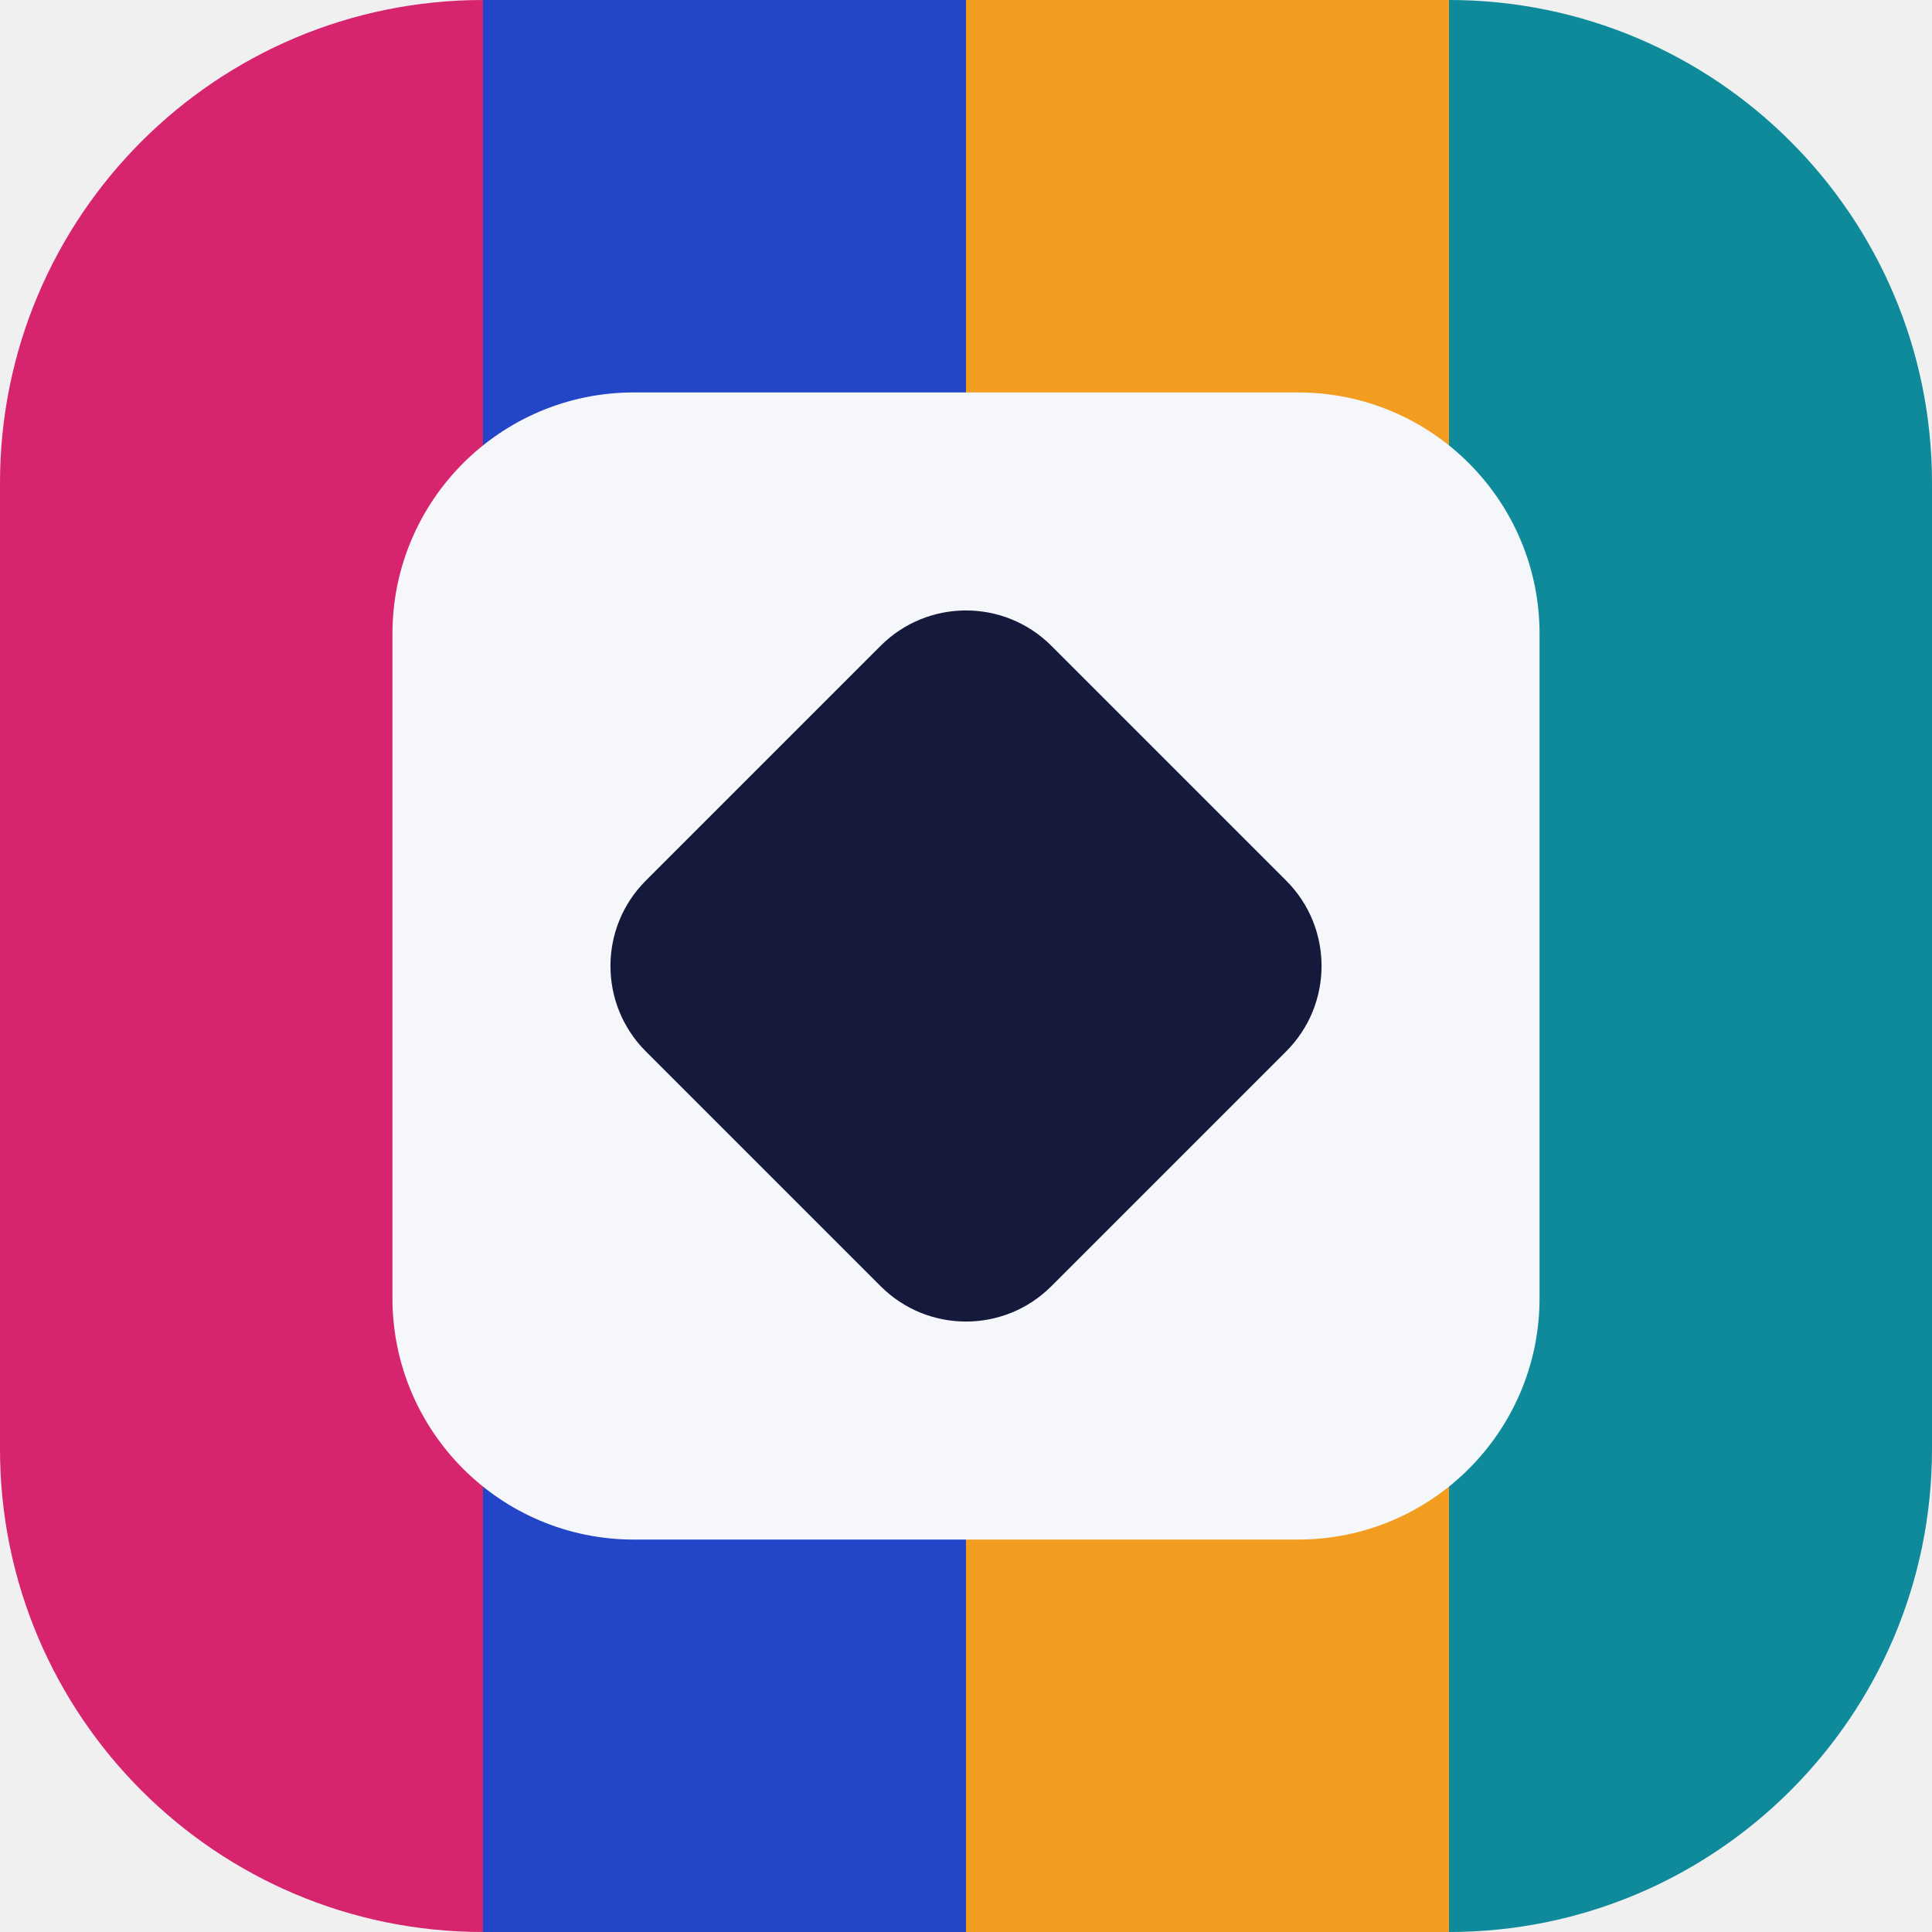
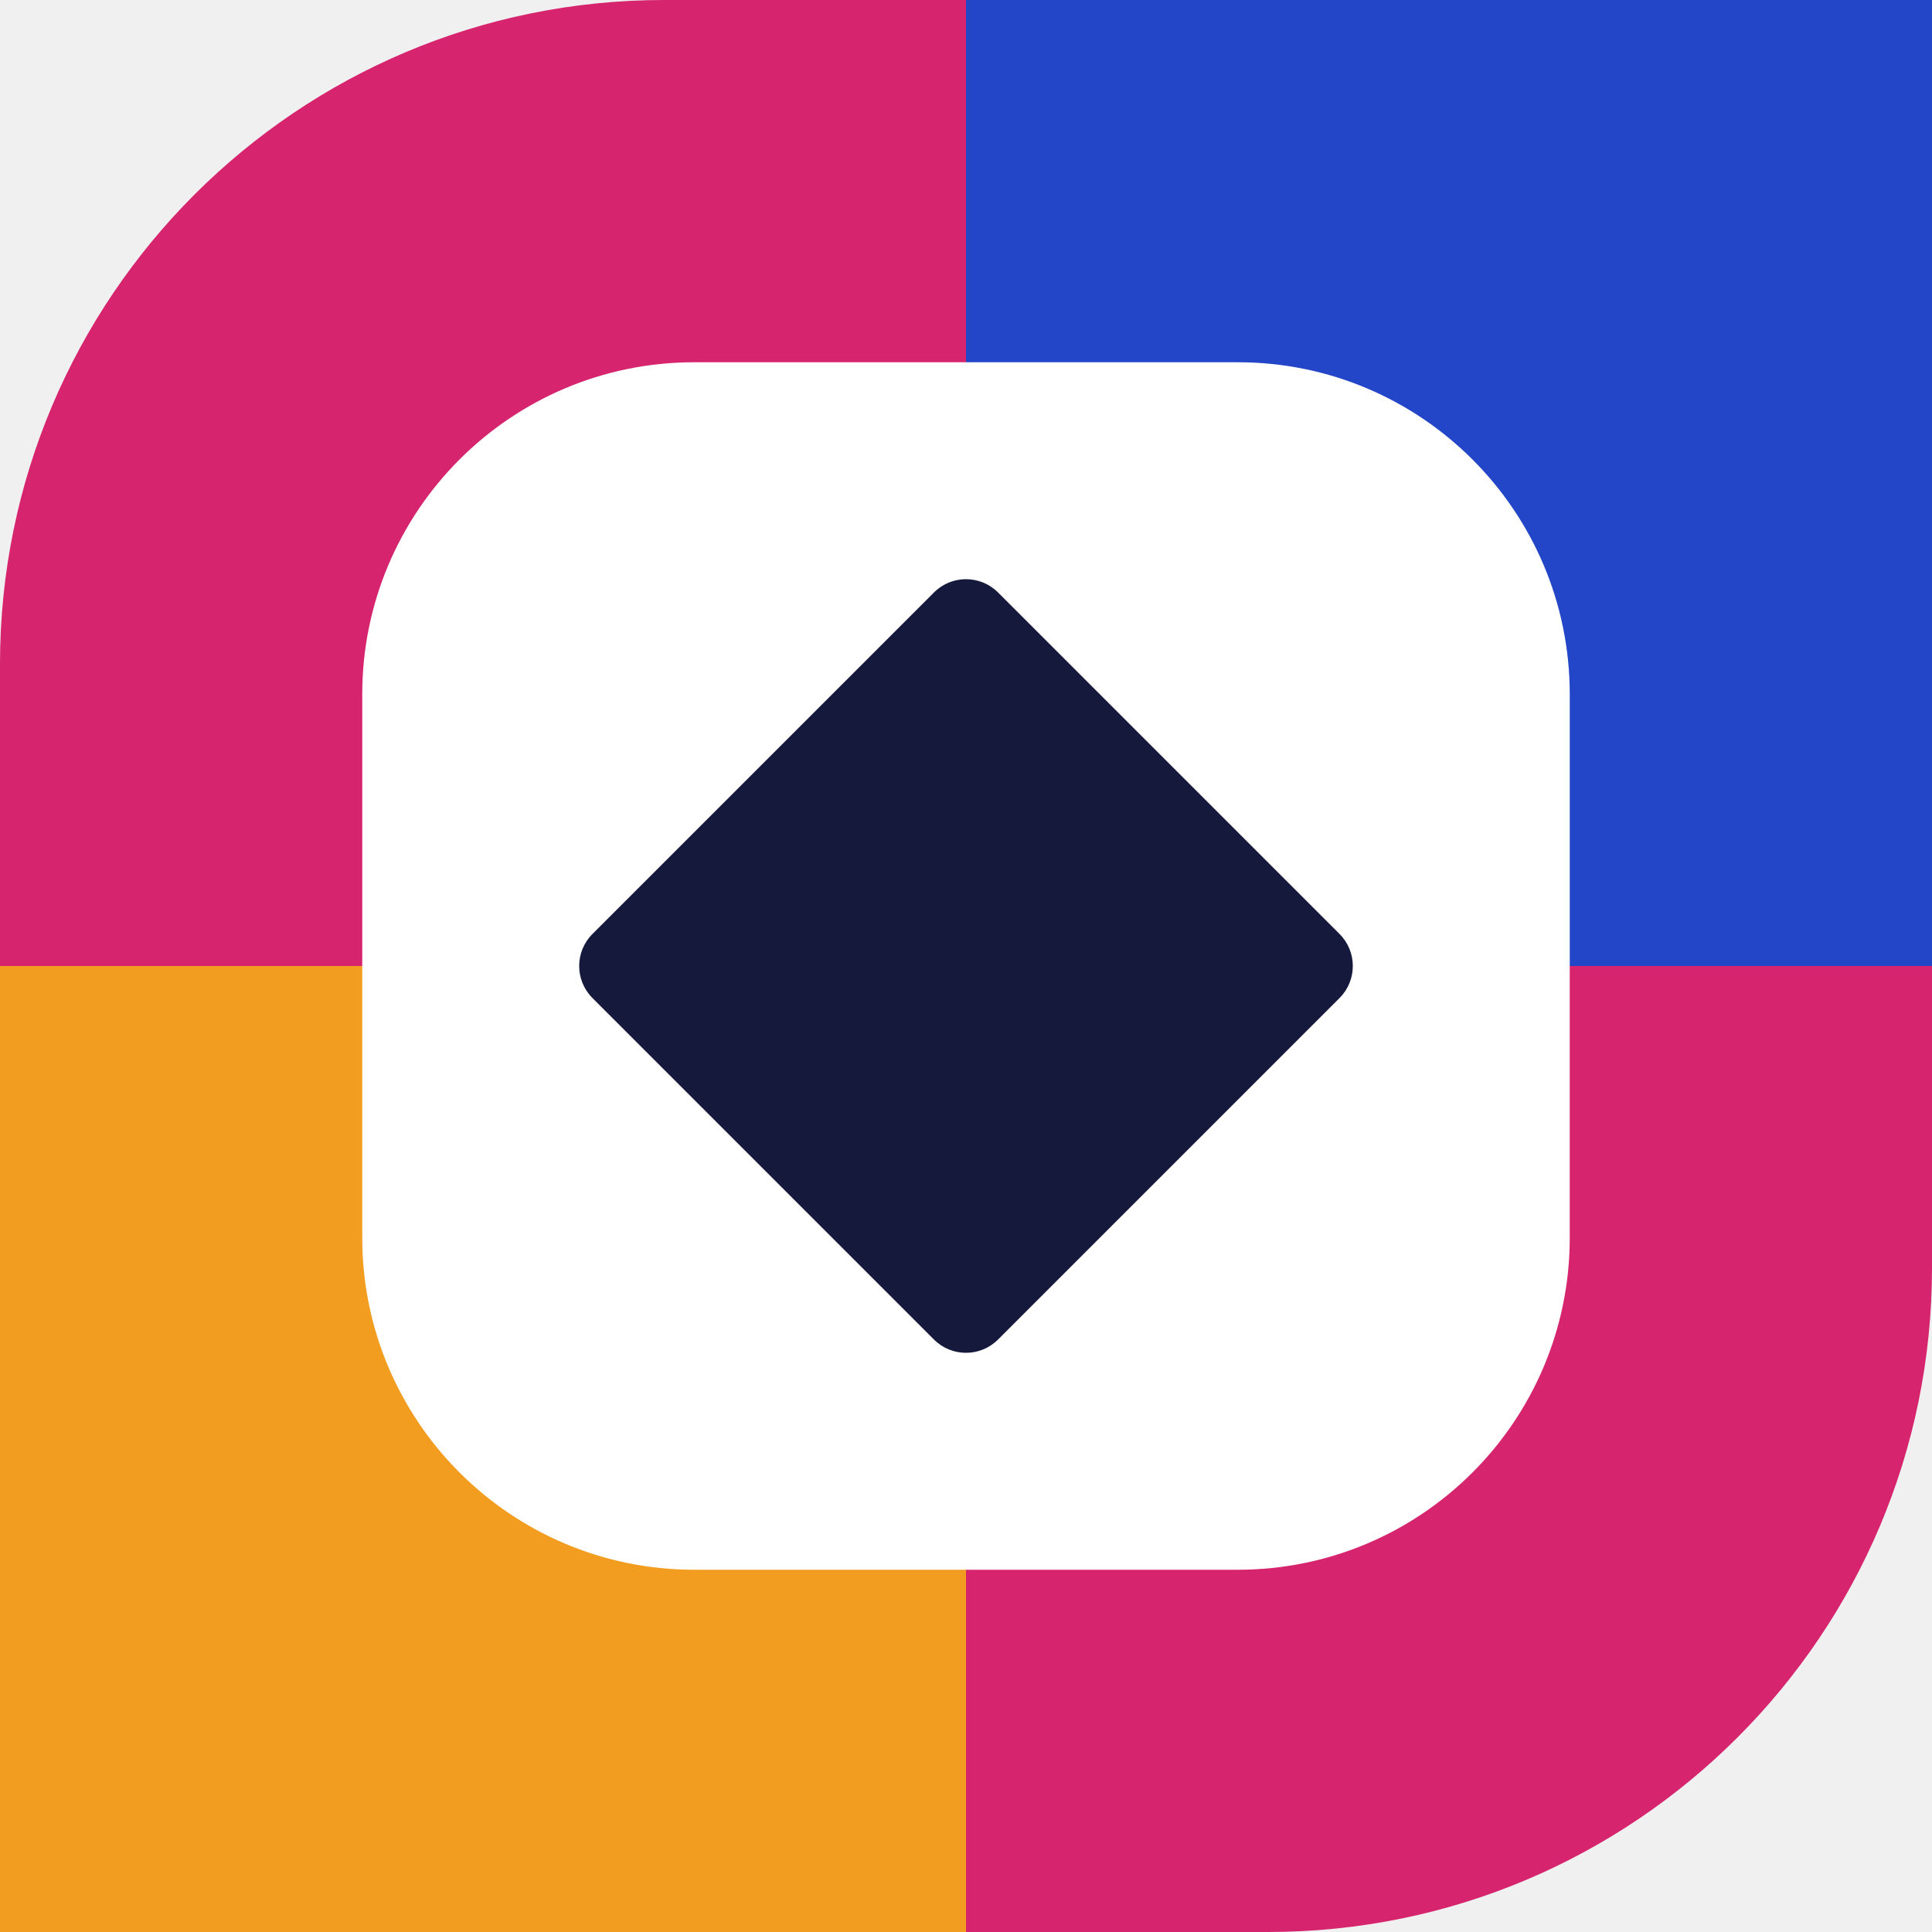
<svg xmlns="http://www.w3.org/2000/svg" viewBox="0 0 64 64">
  <defs>
    <clipPath id="c">
-       <rect width="64" height="64" rx="16" />
+       <path d="M22 0H64V42A22 22 0 0 1 42 64H0V22A22 22 0 0 1 22 0Z" />
    </clipPath>
  </defs>
  <g clip-path="url(#c)">
-     <rect width="16" height="64" fill="#D6246E" />
-     <rect x="16" width="16" height="64" fill="#2346C8" />
-     <rect x="32" width="16" height="64" fill="#F29D1F" />
-     <rect x="48" width="16" height="64" fill="#0E8A9A" />
+     <rect width="32" height="32" fill="#D6246E" />
+     <rect x="32" width="32" height="32" fill="#2346C8" />
+     <rect y="32" width="32" height="32" fill="#F29D1F" />
+     <rect x="32" y="32" width="32" height="32" fill="#D6246E" />
  </g>
-   <rect x="13" y="13" width="38" height="38" rx="8" fill="#F6F7FA" />
-   <rect x="22.5" y="22.5" width="19" height="19" rx="4" fill="#151A3D" transform="rotate(45 32 32)" />
+   <rect x="12" y="12" width="40" height="40" rx="11" fill="#FFFFFF" />
+   <rect x="22.5" y="22.5" width="19" height="19" rx="1.5" fill="#151A3D" transform="rotate(45 32 32)" />
</svg>
